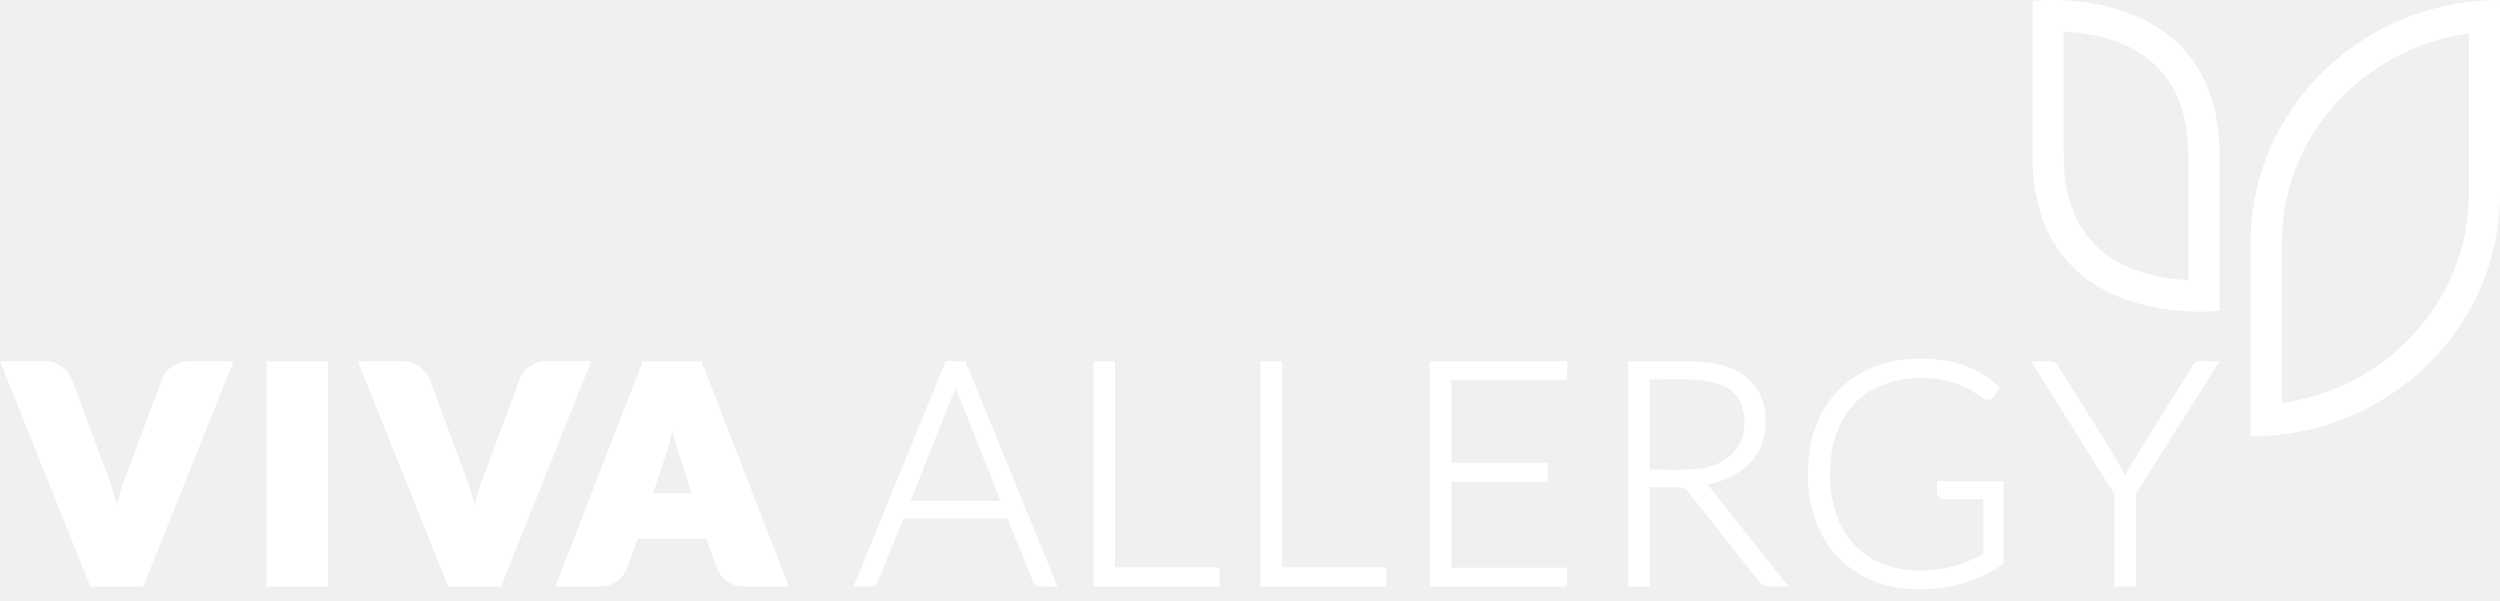
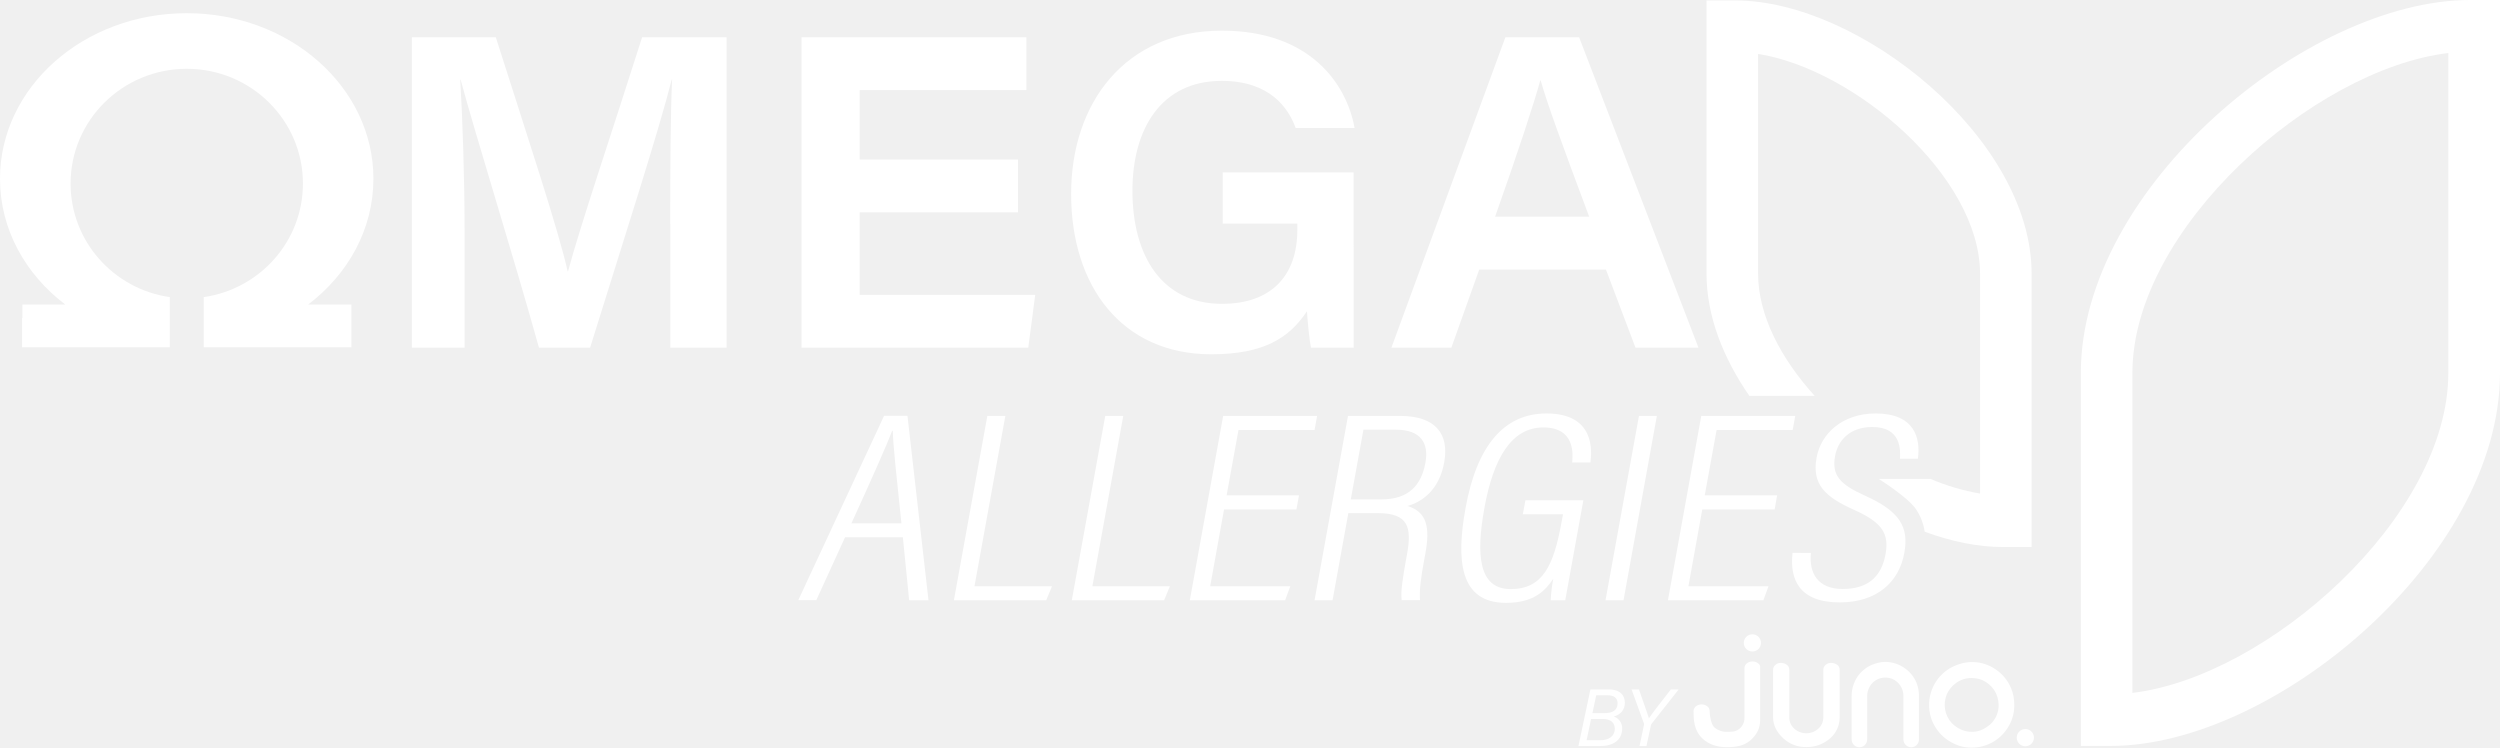
- <svg xmlns="http://www.w3.org/2000/svg" width="204" height="49" viewBox="0 0 204 49" fill="none">
-   <path d="M5.896 31.029C6.959 33.897 9.117 39.715 9.117 39.715C9.117 39.715 9.416 40.695 9.555 41.221C9.666 40.695 9.942 39.715 9.942 39.715C9.942 39.715 12.118 33.891 13.186 31.024C13.535 30.088 14.426 29.468 15.428 29.468H19.06L11.686 47.864H7.374L0 29.468H3.654C4.656 29.468 5.547 30.088 5.896 31.024V31.029Z" fill="white" />
-   <path d="M35.091 31.029C36.154 33.897 38.313 39.715 38.313 39.715C38.313 39.715 38.612 40.695 38.751 41.221C38.861 40.695 39.138 39.715 39.138 39.715C39.138 39.715 41.314 33.891 42.382 31.024C42.731 30.088 43.622 29.468 44.624 29.468H48.256L40.882 47.864H36.569L29.196 29.468H32.849C33.851 29.468 34.743 30.088 35.091 31.024V31.029Z" fill="white" />
-   <path d="M57.24 29.474H52.447L45.316 47.869H48.948C49.944 47.869 50.836 47.249 51.184 46.314C51.422 45.677 51.716 44.852 52.026 43.955H57.65C57.955 44.852 58.242 45.677 58.475 46.308C58.824 47.244 59.715 47.869 60.717 47.869H64.371L57.24 29.474ZM53.294 40.246C53.947 38.281 54.467 36.692 54.467 36.692C54.467 36.692 54.744 35.712 54.855 35.187C54.993 35.712 55.292 36.692 55.292 36.692C55.292 36.692 55.796 38.281 56.427 40.246H53.288H53.294Z" fill="white" />
-   <path d="M26.772 29.474H21.745V47.869H26.772V29.474Z" fill="white" />
-   <path d="M69.641 47.864L77.169 29.474H78.775L86.298 47.864H84.947C84.775 47.864 84.626 47.814 84.504 47.714C84.399 47.626 84.316 47.515 84.26 47.376L82.201 42.311H73.709L71.667 47.371C71.561 47.659 71.285 47.858 70.98 47.858H69.629L69.641 47.864ZM81.642 40.883L77.972 31.627L74.302 40.883H81.648H81.642Z" fill="white" />
-   <path d="M89.232 47.864V29.474H90.987V46.297H99.49V47.864H89.232Z" fill="white" />
-   <path d="M102.866 47.864V29.474H104.627V46.297H113.124V47.864H102.866Z" fill="white" />
-   <path d="M116.667 47.864V29.474H127.877V31.013H118.439V37.794H126.294V39.311H118.439V46.319H127.877V47.864H116.667Z" fill="white" />
-   <path d="M144.34 47.864C144.169 47.864 144.014 47.83 143.887 47.758C143.759 47.692 143.637 47.587 143.527 47.443L137.786 40.174C137.487 39.809 137.321 39.765 136.734 39.754H134.625V47.864H132.865V29.474H137.67C139.784 29.474 141.39 29.894 142.453 30.719C144.108 31.882 144.446 34.639 143.704 36.382C143.017 38.021 141.395 39.172 139.308 39.527C139.369 39.593 139.425 39.66 139.48 39.731L145.946 47.858H144.335L144.34 47.864ZM134.847 38.32C135.096 38.32 135.367 38.32 135.649 38.325C135.965 38.325 136.302 38.331 136.64 38.331C137.637 38.331 138.866 38.298 139.569 38.049C141.301 37.567 142.381 36.172 142.348 34.495C142.325 31.538 140.233 30.946 136.873 30.946C136.524 30.946 136.181 30.946 135.837 30.957C135.511 30.957 135.184 30.968 134.874 30.968C134.791 30.968 134.708 30.968 134.631 30.968V38.325C134.703 38.325 134.775 38.325 134.847 38.325V38.32Z" fill="white" />
-   <path d="M156.304 48.068C152.55 48.068 149.356 45.887 148.166 42.516C147.308 40.285 147.308 37.041 148.166 34.81C149.384 31.394 152.611 29.269 156.58 29.269C156.636 29.269 156.691 29.269 156.746 29.269C156.791 29.269 156.841 29.269 156.896 29.269C159.359 29.269 161.43 30.01 163.046 31.472L163.19 31.599L162.747 32.324C162.648 32.507 162.448 32.623 162.227 32.623C162.122 32.623 162.011 32.596 161.911 32.546C161.701 32.441 161.502 32.302 161.291 32.153C161.02 31.959 160.738 31.765 160.4 31.616C159.996 31.416 159.492 31.239 158.894 31.084C158.219 30.924 157.499 30.841 156.774 30.841C154.538 30.841 152.55 31.599 151.327 32.928C149.107 35.203 148.908 39.294 149.849 41.99C150.807 44.802 153.331 46.546 156.425 46.546C156.425 46.546 156.503 46.546 156.542 46.546C156.619 46.546 156.691 46.546 156.758 46.546C158.618 46.546 160.278 46.103 161.834 45.19V40.728H158.623C158.474 40.728 158.335 40.678 158.23 40.578C158.119 40.473 158.058 40.346 158.058 40.207V39.266H163.478V45.992L163.378 46.064C161.524 47.398 159.232 48.074 156.558 48.074H156.453C156.409 48.074 156.353 48.074 156.304 48.074V48.068Z" fill="white" />
-   <path d="M172.529 47.864V40.302L165.714 29.474H167.264C167.624 29.474 167.796 29.673 167.951 29.889V29.9L167.967 29.911C168.067 30.094 168.637 31.002 169.362 32.142C171.555 35.613 172.911 37.8 173.426 38.785C173.88 37.916 175.059 35.99 177.495 32.12C178.209 30.98 178.779 30.083 178.873 29.906C179.039 29.612 179.266 29.463 179.548 29.463H181.12L174.306 40.291V47.853H172.534L172.529 47.864Z" fill="white" />
-   <path d="M183.656 19.78V35.602C194.949 35.602 204 26.684 204 15.822V0.001C192.762 0.001 183.656 8.853 183.656 19.78ZM201.459 15.822C201.459 24.491 194.816 31.682 186.202 32.884V19.78C186.202 11.111 192.845 3.92 201.459 2.719V15.822Z" fill="white" />
-   <path d="M165.858 0.067V12.717C165.858 27.126 181.115 25.366 181.115 25.366V12.717C181.115 -1.687 165.858 0.067 165.858 0.067ZM178.574 22.858C175.64 22.687 168.399 21.79 168.399 12.717V2.575C171.328 2.741 178.574 3.66 178.574 12.717V22.858Z" fill="white" />
+ <svg xmlns="http://www.w3.org/2000/svg" viewBox="0 0 2234.8 668.31">
+   <defs>
+     <style>.cls-1{fill:#fff;}</style>
+   </defs>
+   <g id="Layer_2" data-name="Layer 2">
+     <g id="Layer_1-2" data-name="Layer 1">
+       <g id="Layer_2-2" data-name="Layer 2">
+         <g id="Calque_1" data-name="Calque 1">
+           <path class="cls-1" d="M755.4,480.3l-25.7,56.2H713.6l76.7-164.8h20.9L830,536.6H812.7l-5.6-56.3Zm50.4-12.5c-4.6-43.8-7.5-70.5-7.7-82.7h-.6c-5.3,14-19.4,45.5-36.4,82.7Z" />
+           <path class="cls-1" d="M882.6,371.8h16.1L871.1,524.1h69.3l-5.2,12.5H852.7Z" />
+           <path class="cls-1" d="M988,371.8h16.1L976.5,524.1h69.3l-5.2,12.5H958.1Z" />
+           <path class="cls-1" d="M1158.9,455.4h-64.7l-12.4,68.7h71.6l-4.6,12.5h-85.2l29.8-164.8h84l-2.3,12.6h-68l-10.6,58.4h64.7Z" />
+           <path class="cls-1" d="M1205.3,458.7l-14.1,77.9h-16.1L1205,371.8h46.7c31.1,0,44,15.7,39.3,41.6-4.5,24.9-20.2,35.5-32.9,38.9,17.8,5.3,20.2,19.7,16.1,42.3l-1.2,6.5c-2.6,14.1-4.4,26.4-3.6,35.4H1253c-1.2-7.5,1.5-22.8,3.8-35.8l1-5.4c4.3-24,1.2-36.6-26.2-36.6Zm2.2-12.3H1235c24.2,0,35.6-12.7,39.2-32.7,3.2-17.4-3.9-29.6-26.4-29.6h-29Z" />
+           <path class="cls-1" d="M1399.2,536.6h-13a139.65,139.65,0,0,1,2.3-19.2c-7.4,10.9-17.5,21.5-42.3,21.5-42,0-44.4-39-36.1-84.8,10-55.5,34.3-84.5,72.3-84.5,43.6,0,40.6,33.9,39.3,43.8h-16.3c.4-5.6,3.7-31.3-25.8-31.3-28.8,0-44.7,28.2-52.6,71.7-7.7,42.2-5.3,72.8,23.4,72.8s38.4-21,45.4-59.3l1.4-7.6h-35.9l2.3-12.5h51.8Z" />
+           <path class="cls-1" d="M599.1,200.2c0-49.1.3-99,1.7-129.1h-.3c-12.3,48.2-41.9,139.8-73,239.7H481.8c-23.9-85.7-56.7-189.8-70-239.5h-.4c2,32.1,3.9,87.6,3.9,134.7V310.8H368.2V33.3h75c27.9,87.5,56.9,175.2,64.2,209.2h.4c10.9-40.8,39.8-125.9,66.2-209.2h75.5V310.8H599.2V200.2Z" />
+           <path class="cls-1" d="M910,189.8H768.5v73.8H925.4l-6.2,47.2H716.5V33.3h201V80.5h-149v62.1H910Z" />
+           <path class="cls-1" d="M1210.1,310.8h-38.2c-1.3-6.4-2.9-21.8-3.6-32.5-15.9,23.8-38.5,38.4-85.6,38.4-79.5,0-125.2-60.5-125.2-143.3,0-81.3,48.2-146,134.8-146,77.8,0,111.2,46.5,118.6,87h-52.7c-6.4-17.8-23-42.1-66.1-42.1-54.3,0-79.8,43.2-79.8,98.2,0,58,26.2,101.1,80,101.1,45,0,67.4-26,67.4-66v-5.7H1093V154.1h117Z" />
+           <path class="cls-1" d="M1322.3,241l-24.9,69.8h-53.6L1345.7,33.3h65.9l106.7,277.5H1462L1435.6,241Zm98.3-47.3c-25.4-67.8-37.6-101.5-43.4-121.9h-.3c-5.4,19.9-19.8,63.8-40.4,121.9Z" />
+           <path class="cls-1" d="M314.1,272.2H275.5c35.7-27.1,58.3-67.4,58.3-112.4,0-81.8-74.7-148-166.9-148S0,78,0,159.8c0,45,22.6,85.3,58.3,112.4H20v12.1h-.3v26.1H151.8V265.6c-50.2-7.2-88.7-49.9-88.7-101.5,0-56.7,46.5-102.6,103.9-102.6s103.8,46,103.8,102.6c0,51.6-38.5,94.3-88.7,101.5v44.8h132V284.3h0Z" />
+           <path class="cls-1" d="M1421.7,616.3h16.5c10.3,0,14.3,5.6,14.3,11.9s-3.9,10.7-9.9,12.3a11,11,0,0,1,7.5,10.6c0,10.8-8.4,15.8-19.6,15.8H1411Zm-3.4,45.4h12.4c7,0,12.7-3.2,12.8-10.3,0-5.1-3.3-8.7-10.9-8.7h-10.3Zm15.9-24.2c6.9,0,11.8-2.4,11.8-8.8,0-5.3-4-7.2-9-7.2h-10.1l-3.4,16Z" />
+           <path class="cls-1" d="M1465.6,666.9l4-19a2,2,0,0,0-.1-1.3l-11-30.3h6.6c2.7,8,7.6,21.4,8.9,25.8,2.9-4.5,13.3-17.7,19.6-25.8h7L1476.4,647a3.1,3.1,0,0,0-.6,1.3l-4,18.6Z" />
+           <path class="cls-1" d="M1571.7,593a8.4,8.4,0,0,0-10.2,0,5.52,5.52,0,0,0-2.1,4.1V642a12.13,12.13,0,0,1-4.7,9.6c-3.1,2.6-6.8,2.6-11,2.6a16.75,16.75,0,0,1-11.1-3.9c-3.1-2.6-4.3-11-4.3-14.8a5.21,5.21,0,0,0-2.1-4.1,8.4,8.4,0,0,0-10.2,0,5.52,5.52,0,0,0-2.1,4.1c0,6.9,0,17.5,8.3,25,5.7,5.1,12.9,7.4,21.3,7.4s15.4-1.1,21.2-6.1,8.7-10.9,8.7-17.8V597.1A4,4,0,0,0,1571.7,593Z" />
+           <path class="cls-1" d="M1636.8,592.6a6.78,6.78,0,0,0-4.9,1.8,5.5,5.5,0,0,0-2,4.3v42.6a13.26,13.26,0,0,1-4.5,10.1,15.94,15.94,0,0,1-21.4,0,13.23,13.23,0,0,1-4.5-10.1V598.7a5.5,5.5,0,0,0-2-4.3,8.74,8.74,0,0,0-5.6-1.8,6.78,6.78,0,0,0-4.9,1.8,5.5,5.5,0,0,0-2,4.3v42.6c0,7.3,3.5,13.5,9.1,18.7a29.17,29.17,0,0,0,20.6,7.8A31.11,31.11,0,0,0,1636,660a24.5,24.5,0,0,0,8.5-18.7V598.7a5.5,5.5,0,0,0-2-4.3A9.4,9.4,0,0,0,1636.8,592.6Z" />
+           <path class="cls-1" d="M1702.1,596.9a30.07,30.07,0,0,0-16.9-5.2,24.58,24.58,0,0,0-6,.7,52.23,52.23,0,0,0-5.6,1.8,28.76,28.76,0,0,0-7.5,4.5,32,32,0,0,0-5.8,6.4,32.79,32.79,0,0,0-3.7,7.8,30.89,30.89,0,0,0-1.4,9.1v39a7,7,0,0,0,7,7,6.66,6.66,0,0,0,4.9-2.1,7,7,0,0,0,2-4.9V621.9a15.23,15.23,0,0,1,1.4-6.3,15.76,15.76,0,0,1,14.8-9.9,16.81,16.81,0,0,1,6.3,1.2,16.42,16.42,0,0,1,9.9,15V661a7,7,0,0,0,7,7,6.66,6.66,0,0,0,4.9-2.1,7,7,0,0,0,2-4.9V621.9a31.39,31.39,0,0,0-2.3-11.8A30.19,30.19,0,0,0,1702.1,596.9Z" />
+           <path class="cls-1" d="M1797.7,615.1a37.93,37.93,0,0,0-13.7-16.7,37.18,37.18,0,0,0-10-4.9,36.58,36.58,0,0,0-19.1-.8,45.21,45.21,0,0,0-7.1,2.3,36.91,36.91,0,0,0-9.5,5.7,37.75,37.75,0,0,0-12.1,18,38.41,38.41,0,0,0,1.2,26.3,43.28,43.28,0,0,0,5.8,9.4,35.29,35.29,0,0,0,8.1,7.3,41.52,41.52,0,0,0,9.9,4.9,33.71,33.71,0,0,0,11.3,1.7,37.69,37.69,0,0,0,31.7-16.9,36.49,36.49,0,0,0,6.4-21.2A37,37,0,0,0,1797.7,615.1Zm-12.9,24.4a22.3,22.3,0,0,1-8.8,10.4,24.32,24.32,0,0,1-6.2,3.2,22.28,22.28,0,0,1-7.3,1.1,23.69,23.69,0,0,1-9.4-2,24.73,24.73,0,0,1-10.6-8.6,26,26,0,0,1-3-6.3,24.47,24.47,0,0,1-1.1-7.1,27.15,27.15,0,0,1,.5-4.9,38.09,38.09,0,0,1,1.3-4.5,24.6,24.6,0,0,1,8.8-10.6,23.33,23.33,0,0,1,13.5-4.1,25.33,25.33,0,0,1,9.4,1.8,24.6,24.6,0,0,1,10.6,8.8,24.09,24.09,0,0,1,4.1,13.5A21.72,21.72,0,0,1,1784.8,639.5Z" />
+           <circle class="cls-1" cx="1566.5" cy="574.7" r="7.7" />
+           <circle class="cls-1" cx="1810.5" cy="659.4" r="7.7" />
+           <path class="cls-1" d="M1481.1,371.8l-29.8,164.8h-16.1l29.9-164.8Z" />
+           <path class="cls-1" d="M1586.4,455.4h-64.7l-12.4,68.7h71.6l-4.6,12.5H1491l29.8-164.8h84l-2.3,12.6h-68l-10.6,58.4h64.7Z" />
+           <path class="cls-1" d="M2208.1,0c-145.5,0-348,168-348,333.4V666.8h26.7c145.5,0,348-168,348-333.4V0Zm-19.5,333.4c0,128.9-161.7,271.6-282.4,286v-286c0-128.9,161.7-271.6,282.4-286Z" />
+           <path class="cls-1" d="M1551.3.4h-25.8V244.7c0,37.5,14.7,75.1,38.3,109.2h58.4c-30.2-33.3-50.6-72.1-50.6-109.2V48.2C1658.3,62,1770,157.9,1770,244.7V441.2a196.12,196.12,0,0,1-44.3-13.1h-46.3s26.1,16.3,33.4,27.2a48,48,0,0,1,7.7,20c23.9,8.8,47.7,13.7,69.8,13.7h25.8V244.7C1816.2,123.5,1662.1.4,1551.3.4Z" />
+           <path class="cls-1" d="M1618.8,494.3c-1.8,18.1,6.2,32.2,28.4,32.2,21.2,0,34.4-9.6,38.3-31,3.4-18.7-3.2-28.5-27.8-39.6-26.8-11.9-38.1-23.2-33.8-46.9,3.8-21.2,22.9-39.4,52.8-39.4,34.7,0,40.4,22,37.7,40.5h-16c.5-7.5,1.4-28.4-24.7-28.4-20.2,0-30.8,12.1-33.3,26-3.1,17.2,4.3,25.3,27,35.5,30.6,13.8,39.2,27.7,34.9,51.1-4.7,26.1-24.5,44.2-57.8,44.2-36.2,0-44.8-20.6-42.1-44.3Z" />
+           <path class="cls-1" d="M1809.8,657.1v.5h-1.3v4.2h-.6v-4.1h-1.3a.1.1,0,0,1-.1-.1v-.4a.1.1,0,0,1,.1-.1Z" />
+           <path class="cls-1" d="M1813.8,657h.5a.1.1,0,0,1,.1.1v4.7h-.6v-3.5h0l-1,1.5h-.5l-1-1.5h0v3.5a.1.1,0,0,1-.1.1h-.5a.1.1,0,0,1-.1-.1v-4.6a.1.1,0,0,1,.1-.1h.6l1.2,1.8h0l1.3-1.9C1813.7,657.1,1813.7,657,1813.8,657Z" />
+         </g>
+       </g>
+     </g>
+   </g>
</svg>
